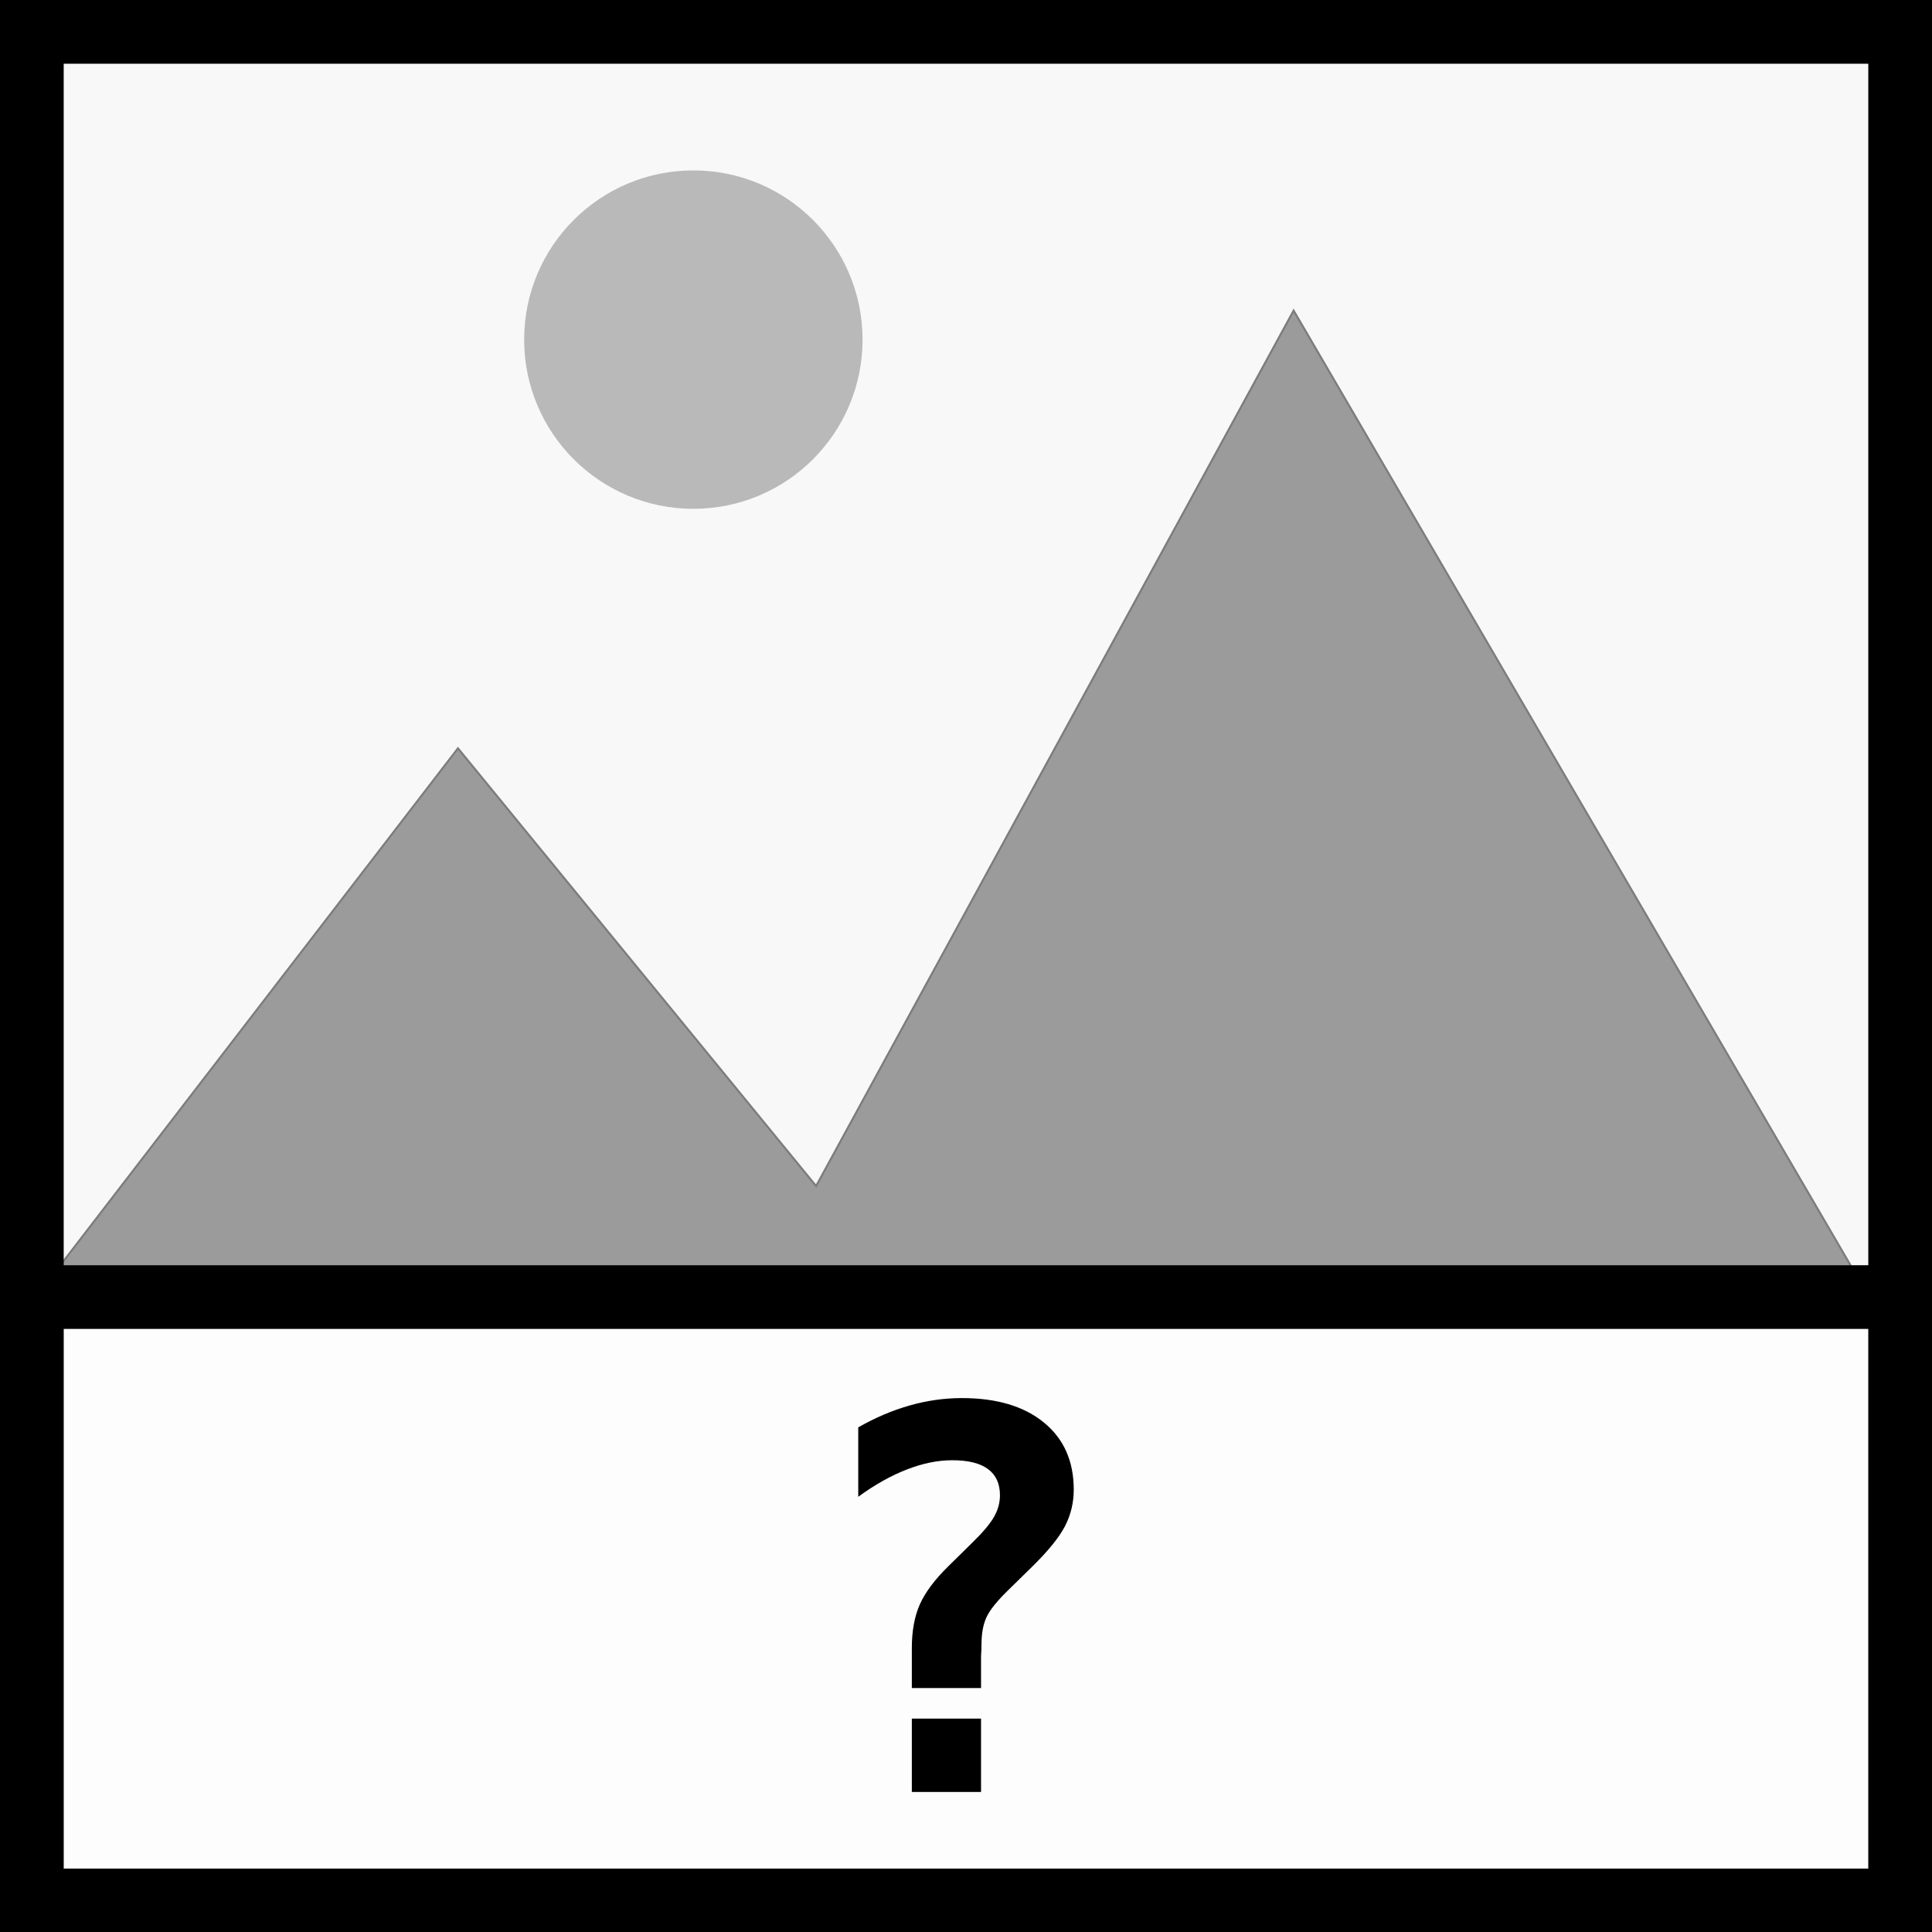
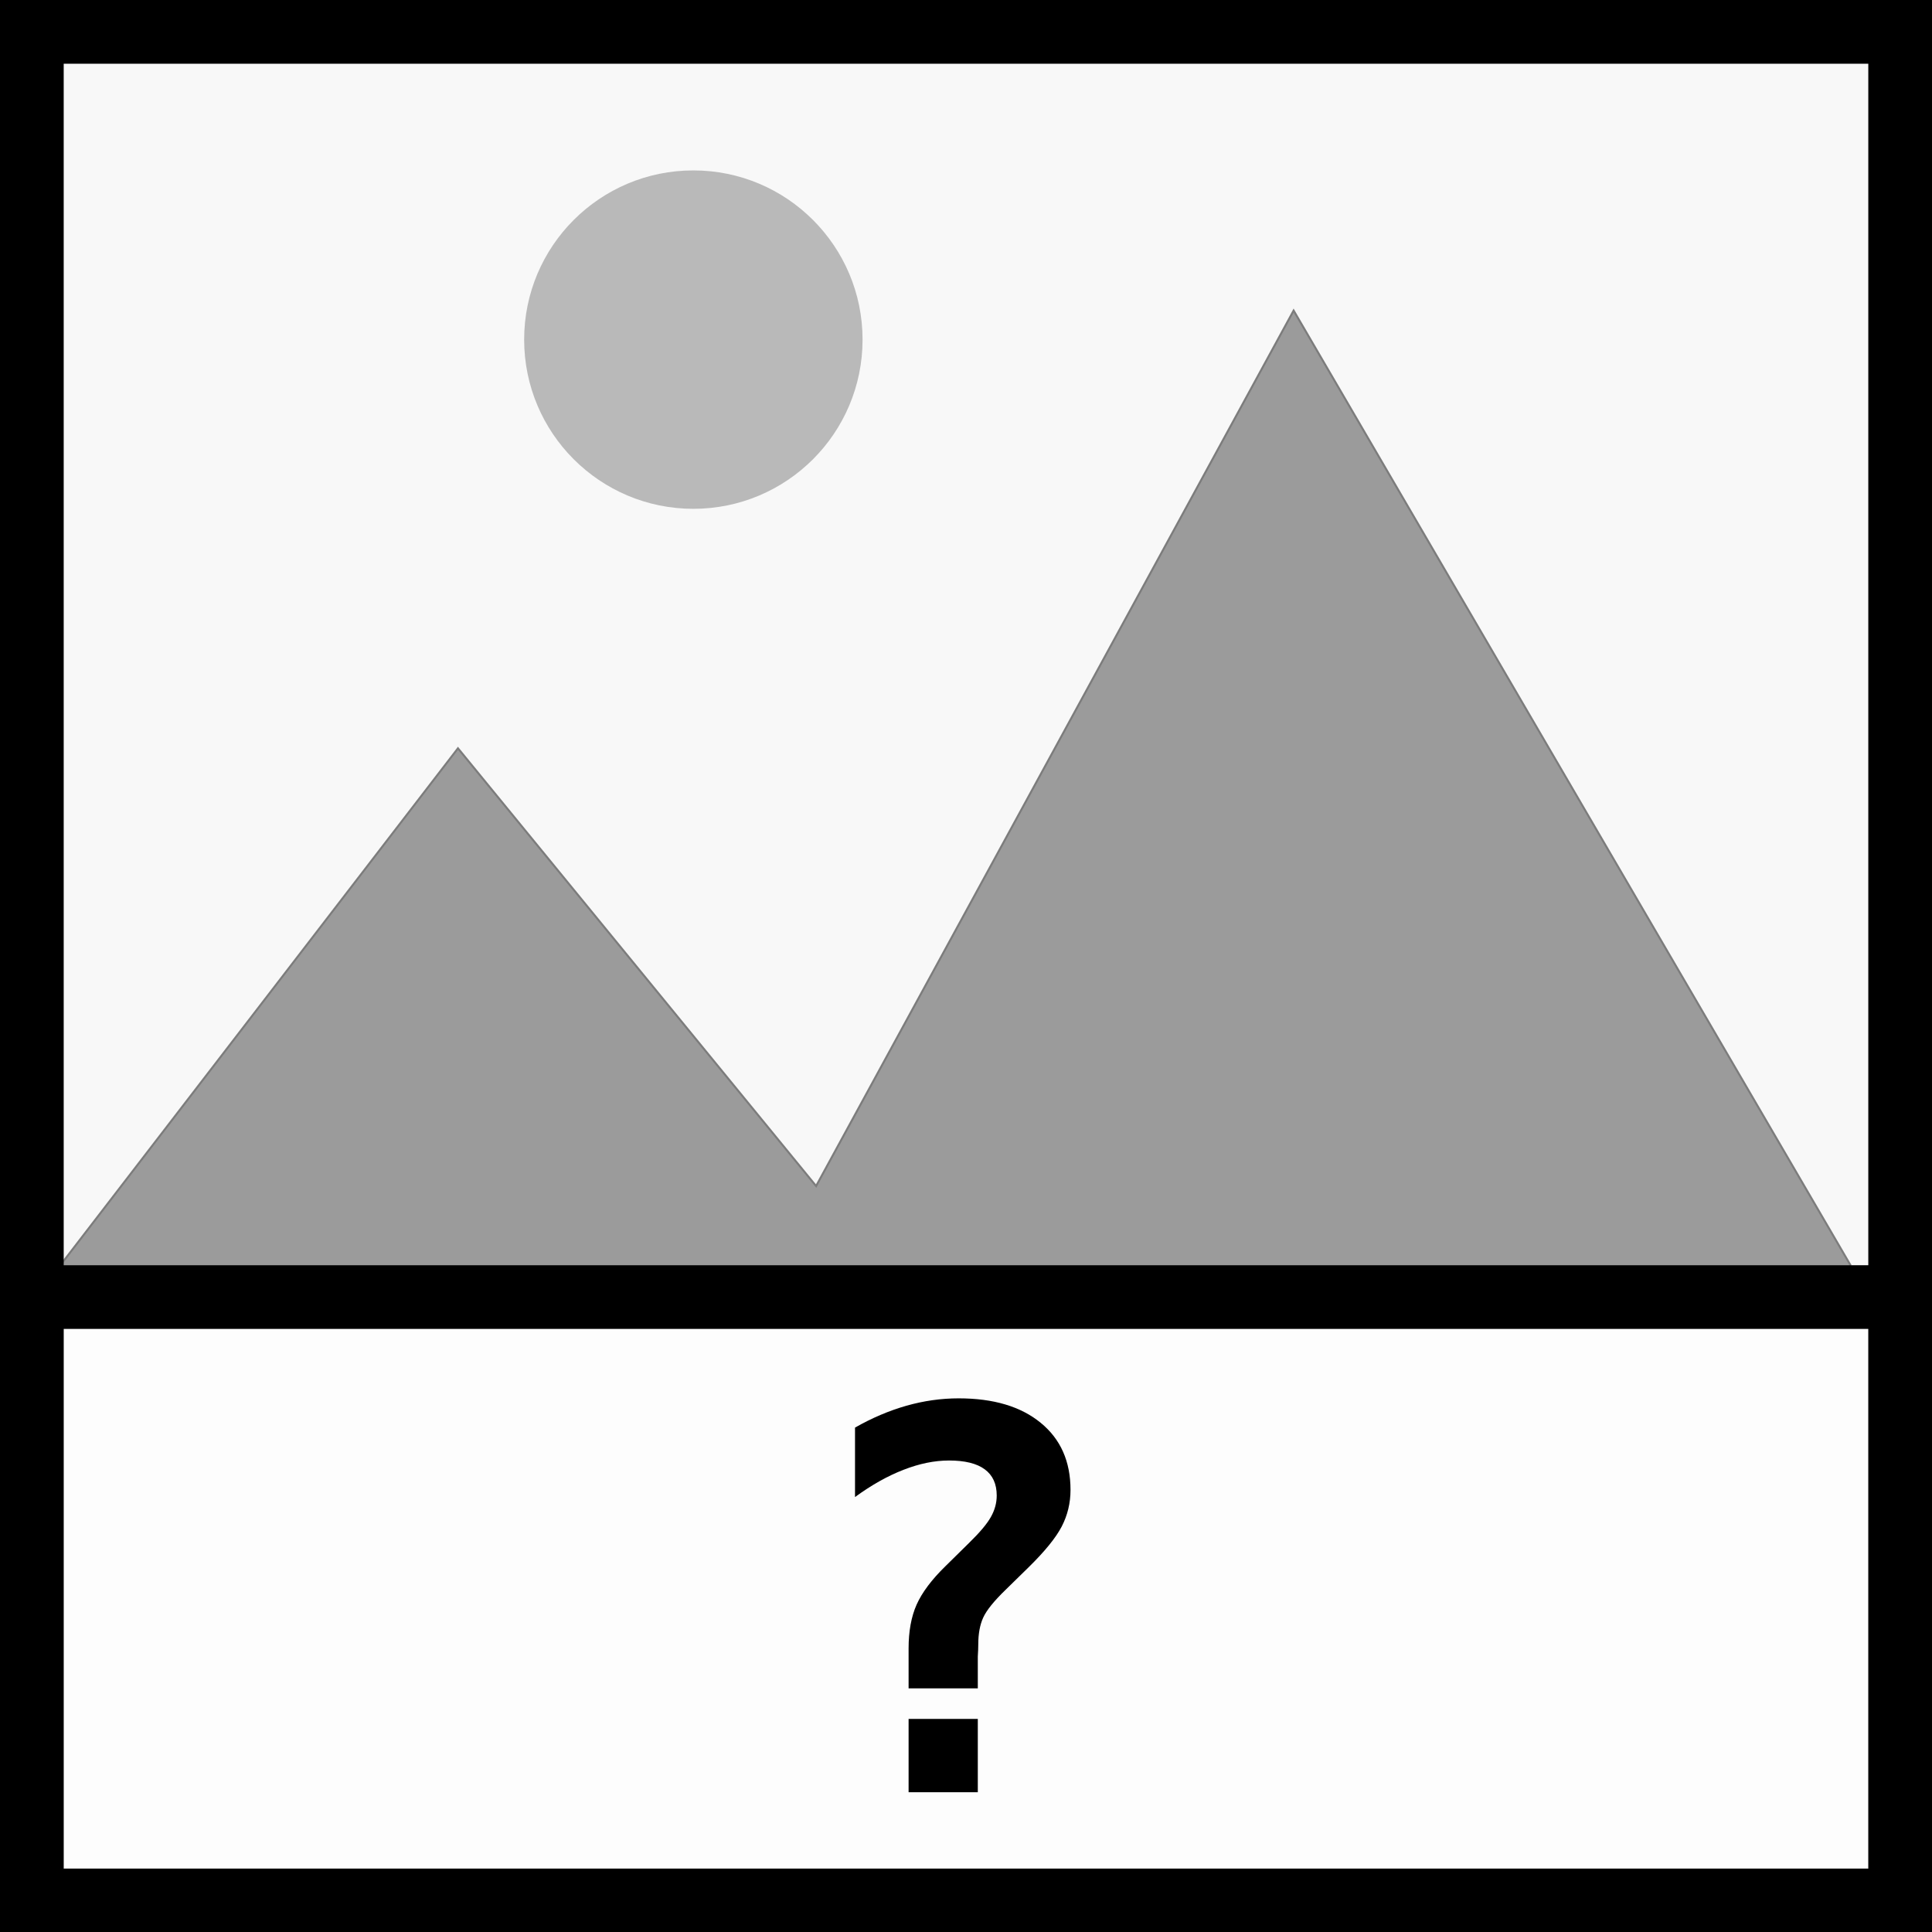
<svg xmlns="http://www.w3.org/2000/svg" width="10.115in" height="10.115in" viewBox="0 0 256.912 256.912" version="1.1" id="svg5">
  <defs id="defs2" />
  <g id="layer1" transform="translate(-11.88442,-10.99322)">
    <rect style="fill:#48bb44;fill-opacity:0;stroke-width:0.39" id="rect848" width="265.14" height="155.965" x="46.762" y="30.274" />
-     <rect style="fill:#ffffff;fill-opacity:0.5;stroke:#000000;stroke-width:8.471;stroke-linecap:round;stroke-linejoin:miter;stroke-miterlimit:4;stroke-dasharray:none;stroke-opacity:1" id="rect874" width="248.441" height="248.441" x="16.12" y="15.229" />
+     <rect style="fill:#ffffff ;fill-opacity:0.5;stroke:#000000;stroke-width:8.471;stroke-linecap:round;stroke-linejoin:miter;stroke-miterlimit:4;stroke-dasharray:none;stroke-opacity:1" id="rect874" width="248.441" height="248.441" x="16.12" y="15.229" />
    <rect style="fill:#ffffff;fill-opacity:0.75;stroke:#000000;stroke-width:8.468;stroke-linecap:round;stroke-linejoin:bevel;stroke-miterlimit:4;stroke-dasharray:none;stroke-opacity:1" id="rect2483" width="248.444" height="80.246" x="16.118" y="183.475" />
-     <text xml:space="preserve" style="font-style:normal;font-weight:normal;font-size:70.556px;line-height:1.25;font-family:sans-serif;letter-spacing:0px;fill:#000000;fill-opacity:1;stroke:none;stroke-width:0.39" x="117.982" y="249.281" id="text3573">
-       <tspan id="tspan3571" style="font-style:normal;font-variant:normal;font-weight:bold;font-stretch:normal;font-size:70.556px;font-family:'DejaVu Sans Mono';-inkscape-font-specification:'DejaVu Sans Mono Bold';stroke-width:0.39" x="117.982" y="249.281">?</tspan>
+     <text xml:space="preserve" style="font-style:normal;font-weight:normal;font-size:70.556px;line-height:1.25;font-family:sans-serif;letter-spacing:0px;fill:#000000;fill-opacity:1;stroke:none;stroke-width:0.39" x="117.551" y="249.316" id="text3573">
+       <tspan id="tspan3571" style="font-style:normal;font-variant:normal;font-weight:bold;font-stretch:normal;font-size:70.556px;font-family:'DejaVu Sans Mono';-inkscape-font-specification:'DejaVu Sans Mono Bold';stroke-width:0.39" x="117.551" y="249.316">?</tspan>
    </text>
    <rect style="opacity:0.5;fill:#48bb44;fill-opacity:0;stroke-width:5;stroke-miterlimit:4;stroke-dasharray:none" id="rect850" width="109.175" height="62.386" x="35.399" y="61.188" />
    <g id="g14098" transform="matrix(0.405957,0,0,0.4479611,-222.9546,49.50051)" style="opacity:0.5">
      <ellipse style="opacity:1;fill:#000000;fill-opacity:1;stroke-width:3.481;stroke-linecap:square;stroke-linejoin:miter;stroke-miterlimit:4;stroke-dasharray:none" id="path14003" cx="335.019" cy="45.674" rx="31.75" ry="32.067" />
      <ellipse style="opacity:1;fill:#000000;fill-opacity:1;stroke-width:2.806;stroke-linecap:square;stroke-linejoin:miter;stroke-miterlimit:4;stroke-dasharray:none" id="path14005" cx="399.085" cy="63.525" rx="55.562" ry="25.462" />
      <ellipse style="opacity:1;fill:#000000;fill-opacity:1;stroke-width:3.411;stroke-linecap:square;stroke-linejoin:miter;stroke-miterlimit:4;stroke-dasharray:none" id="path14007" cx="462.734" cy="45.898" rx="25.269" ry="25.78" />
      <ellipse style="opacity:1;fill:#000000;fill-opacity:1;stroke-width:2.705;stroke-linecap:square;stroke-linejoin:miter;stroke-miterlimit:4;stroke-dasharray:none" id="path14009" cx="372.795" cy="27.669" rx="19.224" ry="16.579" />
      <ellipse style="opacity:1;fill:#000000;fill-opacity:1;stroke-width:3.768;stroke-linecap:square;stroke-linejoin:miter;stroke-miterlimit:4;stroke-dasharray:none" id="path14011" cx="416.182" cy="30.994" rx="31.314" ry="28.207" />
    </g>
    <path style="opacity:0.5;fill:#000000;fill-opacity:0.75;stroke:#000000;stroke-width:0.265px;stroke-linecap:butt;stroke-linejoin:miter;stroke-opacity:1" d="m 19.866,179.293 52.917,-68.792 47.625,58.208 63.5,-116.417 74.083,127" id="path13234" />
    <circle style="opacity:0.5;fill:#000000;fill-opacity:0.507;stroke-width:11.546;stroke-linecap:square" id="path857" cx="104.085" cy="56.154" r="22.5" />
  </g>
</svg>
